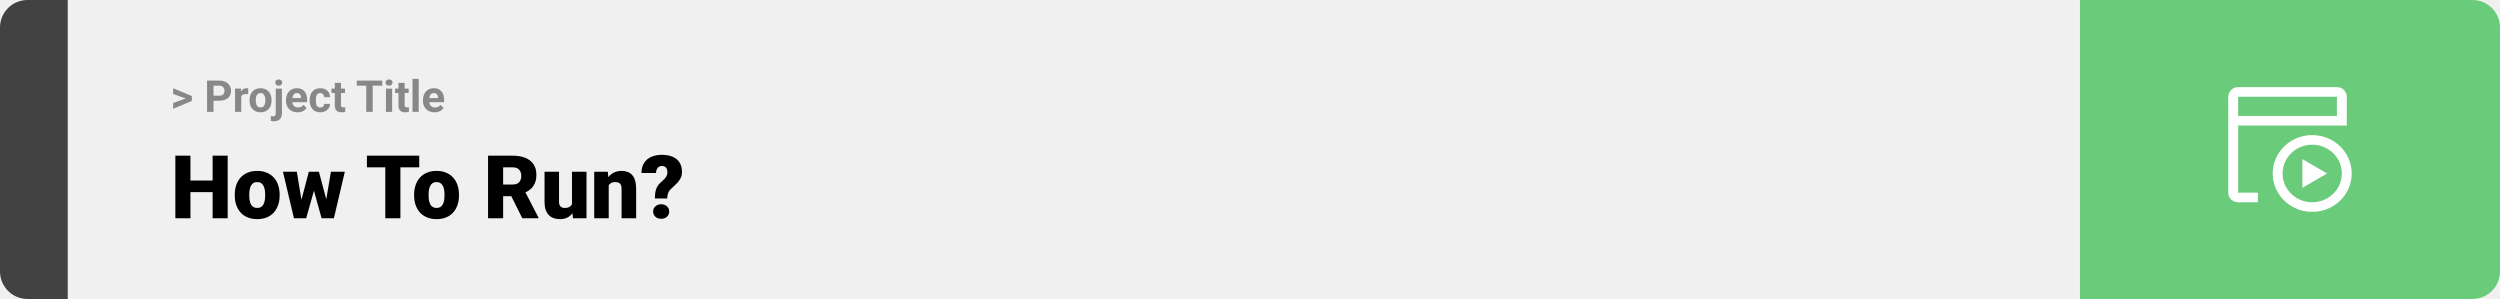
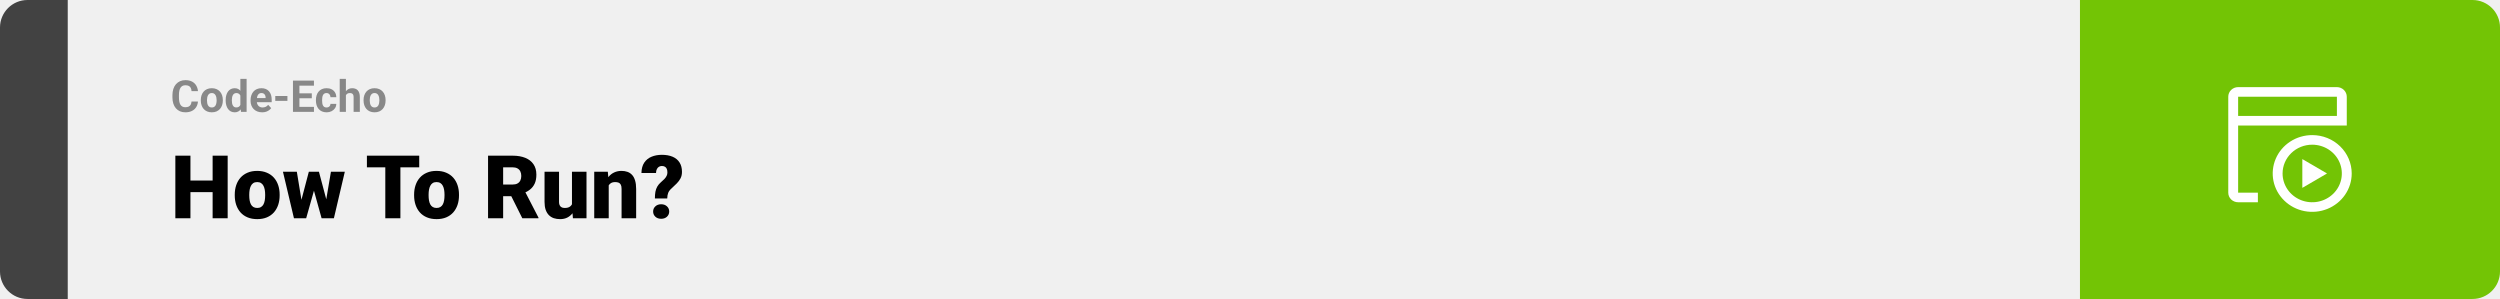
<svg xmlns="http://www.w3.org/2000/svg" width="1363" height="163" viewBox="0 0 1363 163" fill="none">
  <path d="M0 15C0 6.716 6.716 0 15 0H37V163H15C6.716 163 0 156.284 0 148V15Z" fill="#424242" />
  <rect width="1097" height="163" transform="translate(37)" fill="#F0F0F0" />
-   <path d="M101.906 53.922L94.394 51.238V48.086L104.602 52.375V54.637L101.906 53.922ZM94.394 56.172L101.918 53.43L104.602 52.785V55.035L94.394 59.324V56.172ZM119.543 54.918H115.195V52.176H119.543C120.215 52.176 120.762 52.066 121.184 51.848C121.605 51.621 121.914 51.309 122.109 50.91C122.305 50.512 122.402 50.062 122.402 49.562C122.402 49.055 122.305 48.582 122.109 48.145C121.914 47.707 121.605 47.355 121.184 47.09C120.762 46.824 120.215 46.691 119.543 46.691H116.414V61H112.898V43.938H119.543C120.879 43.938 122.023 44.18 122.977 44.664C123.938 45.141 124.672 45.801 125.18 46.645C125.688 47.488 125.941 48.453 125.941 49.539C125.941 50.641 125.688 51.594 125.18 52.398C124.672 53.203 123.938 53.824 122.977 54.262C122.023 54.699 120.879 54.918 119.543 54.918ZM131.531 51.086V61H128.156V48.32H131.332L131.531 51.086ZM135.352 48.238L135.293 51.367C135.129 51.344 134.93 51.324 134.695 51.309C134.469 51.285 134.262 51.273 134.074 51.273C133.598 51.273 133.184 51.336 132.832 51.461C132.488 51.578 132.199 51.754 131.965 51.988C131.738 52.223 131.566 52.508 131.449 52.844C131.34 53.18 131.277 53.562 131.262 53.992L130.582 53.781C130.582 52.961 130.664 52.207 130.828 51.52C130.992 50.824 131.23 50.219 131.543 49.703C131.863 49.188 132.254 48.789 132.715 48.508C133.176 48.227 133.703 48.086 134.297 48.086C134.484 48.086 134.676 48.102 134.871 48.133C135.066 48.156 135.227 48.191 135.352 48.238ZM136.055 54.789V54.543C136.055 53.613 136.188 52.758 136.453 51.977C136.719 51.188 137.105 50.504 137.613 49.926C138.121 49.348 138.746 48.898 139.488 48.578C140.23 48.25 141.082 48.086 142.043 48.086C143.004 48.086 143.859 48.25 144.609 48.578C145.359 48.898 145.988 49.348 146.496 49.926C147.012 50.504 147.402 51.188 147.668 51.977C147.934 52.758 148.066 53.613 148.066 54.543V54.789C148.066 55.711 147.934 56.566 147.668 57.355C147.402 58.137 147.012 58.82 146.496 59.406C145.988 59.984 145.363 60.434 144.621 60.754C143.879 61.074 143.027 61.234 142.066 61.234C141.105 61.234 140.25 61.074 139.5 60.754C138.758 60.434 138.129 59.984 137.613 59.406C137.105 58.82 136.719 58.137 136.453 57.355C136.188 56.566 136.055 55.711 136.055 54.789ZM139.43 54.543V54.789C139.43 55.32 139.477 55.816 139.57 56.277C139.664 56.738 139.812 57.145 140.016 57.496C140.227 57.84 140.5 58.109 140.836 58.305C141.172 58.5 141.582 58.598 142.066 58.598C142.535 58.598 142.938 58.5 143.273 58.305C143.609 58.109 143.879 57.84 144.082 57.496C144.285 57.145 144.434 56.738 144.527 56.277C144.629 55.816 144.68 55.32 144.68 54.789V54.543C144.68 54.027 144.629 53.543 144.527 53.09C144.434 52.629 144.281 52.223 144.07 51.871C143.867 51.512 143.598 51.23 143.262 51.027C142.926 50.824 142.52 50.723 142.043 50.723C141.566 50.723 141.16 50.824 140.824 51.027C140.496 51.23 140.227 51.512 140.016 51.871C139.812 52.223 139.664 52.629 139.57 53.09C139.477 53.543 139.43 54.027 139.43 54.543ZM150.328 48.32H153.715V61.762C153.715 62.699 153.543 63.492 153.199 64.141C152.855 64.789 152.359 65.281 151.711 65.617C151.062 65.953 150.277 66.121 149.355 66.121C149.066 66.121 148.785 66.106 148.512 66.074C148.23 66.043 147.941 65.992 147.645 65.922L147.656 63.332C147.844 63.363 148.027 63.387 148.207 63.402C148.379 63.426 148.555 63.438 148.734 63.438C149.086 63.438 149.379 63.379 149.613 63.262C149.848 63.145 150.023 62.961 150.141 62.711C150.266 62.469 150.328 62.152 150.328 61.762V48.32ZM150.059 45.016C150.059 44.523 150.23 44.117 150.574 43.797C150.926 43.477 151.387 43.316 151.957 43.316C152.535 43.316 152.996 43.477 153.34 43.797C153.684 44.117 153.855 44.523 153.855 45.016C153.855 45.508 153.684 45.914 153.34 46.234C152.996 46.555 152.535 46.715 151.957 46.715C151.387 46.715 150.926 46.555 150.574 46.234C150.23 45.914 150.059 45.508 150.059 45.016ZM162.234 61.234C161.25 61.234 160.367 61.078 159.586 60.766C158.805 60.445 158.141 60.004 157.594 59.441C157.055 58.879 156.641 58.227 156.352 57.484C156.062 56.734 155.918 55.938 155.918 55.094V54.625C155.918 53.664 156.055 52.785 156.328 51.988C156.602 51.191 156.992 50.5 157.5 49.914C158.016 49.328 158.641 48.879 159.375 48.566C160.109 48.246 160.938 48.086 161.859 48.086C162.758 48.086 163.555 48.234 164.25 48.531C164.945 48.828 165.527 49.25 165.996 49.797C166.473 50.344 166.832 51 167.074 51.766C167.316 52.523 167.438 53.367 167.438 54.297V55.703H157.359V53.453H164.121V53.195C164.121 52.727 164.035 52.309 163.863 51.941C163.699 51.566 163.449 51.27 163.113 51.051C162.777 50.832 162.348 50.723 161.824 50.723C161.379 50.723 160.996 50.82 160.676 51.016C160.355 51.211 160.094 51.484 159.891 51.836C159.695 52.188 159.547 52.602 159.445 53.078C159.352 53.547 159.305 54.062 159.305 54.625V55.094C159.305 55.602 159.375 56.07 159.516 56.5C159.664 56.93 159.871 57.301 160.137 57.613C160.41 57.926 160.738 58.168 161.121 58.34C161.512 58.512 161.953 58.598 162.445 58.598C163.055 58.598 163.621 58.48 164.145 58.246C164.676 58.004 165.133 57.641 165.516 57.156L167.156 58.938C166.891 59.32 166.527 59.688 166.066 60.039C165.613 60.391 165.066 60.68 164.426 60.906C163.785 61.125 163.055 61.234 162.234 61.234ZM174.598 58.598C175.012 58.598 175.379 58.52 175.699 58.363C176.02 58.199 176.27 57.973 176.449 57.684C176.637 57.387 176.734 57.039 176.742 56.641H179.918C179.91 57.531 179.672 58.324 179.203 59.02C178.734 59.707 178.105 60.25 177.316 60.648C176.527 61.039 175.645 61.234 174.668 61.234C173.684 61.234 172.824 61.07 172.09 60.742C171.363 60.414 170.758 59.961 170.273 59.383C169.789 58.797 169.426 58.117 169.184 57.344C168.941 56.562 168.82 55.727 168.82 54.836V54.496C168.82 53.598 168.941 52.762 169.184 51.988C169.426 51.207 169.789 50.527 170.273 49.949C170.758 49.363 171.363 48.906 172.09 48.578C172.816 48.25 173.668 48.086 174.645 48.086C175.684 48.086 176.594 48.285 177.375 48.684C178.164 49.082 178.781 49.652 179.227 50.395C179.68 51.129 179.91 52 179.918 53.008H176.742C176.734 52.586 176.645 52.203 176.473 51.859C176.309 51.516 176.066 51.242 175.746 51.039C175.434 50.828 175.047 50.723 174.586 50.723C174.094 50.723 173.691 50.828 173.379 51.039C173.066 51.242 172.824 51.523 172.652 51.883C172.48 52.234 172.359 52.637 172.289 53.09C172.227 53.535 172.195 54.004 172.195 54.496V54.836C172.195 55.328 172.227 55.801 172.289 56.254C172.352 56.707 172.469 57.109 172.641 57.461C172.82 57.812 173.066 58.09 173.379 58.293C173.691 58.496 174.098 58.598 174.598 58.598ZM188.086 48.32V50.711H180.703V48.32H188.086ZM182.531 45.191H185.906V57.18C185.906 57.547 185.953 57.828 186.047 58.023C186.148 58.219 186.297 58.355 186.492 58.434C186.688 58.504 186.934 58.539 187.23 58.539C187.441 58.539 187.629 58.531 187.793 58.516C187.965 58.492 188.109 58.469 188.227 58.445L188.238 60.93C187.949 61.023 187.637 61.098 187.301 61.152C186.965 61.207 186.594 61.234 186.188 61.234C185.445 61.234 184.797 61.113 184.242 60.871C183.695 60.621 183.273 60.223 182.977 59.676C182.68 59.129 182.531 58.41 182.531 57.52V45.191ZM203.191 43.938V61H199.688V43.938H203.191ZM208.441 43.938V46.691H194.52V43.938H208.441ZM213.797 48.32V61H210.41V48.32H213.797ZM210.199 45.016C210.199 44.523 210.371 44.117 210.715 43.797C211.059 43.477 211.52 43.316 212.098 43.316C212.668 43.316 213.125 43.477 213.469 43.797C213.82 44.117 213.996 44.523 213.996 45.016C213.996 45.508 213.82 45.914 213.469 46.234C213.125 46.555 212.668 46.715 212.098 46.715C211.52 46.715 211.059 46.555 210.715 46.234C210.371 45.914 210.199 45.508 210.199 45.016ZM222.797 48.32V50.711H215.414V48.32H222.797ZM217.242 45.191H220.617V57.18C220.617 57.547 220.664 57.828 220.758 58.023C220.859 58.219 221.008 58.355 221.203 58.434C221.398 58.504 221.645 58.539 221.941 58.539C222.152 58.539 222.34 58.531 222.504 58.516C222.676 58.492 222.82 58.469 222.938 58.445L222.949 60.93C222.66 61.023 222.348 61.098 222.012 61.152C221.676 61.207 221.305 61.234 220.898 61.234C220.156 61.234 219.508 61.113 218.953 60.871C218.406 60.621 217.984 60.223 217.688 59.676C217.391 59.129 217.242 58.41 217.242 57.52V45.191ZM228.281 43V61H224.895V43H228.281ZM236.906 61.234C235.922 61.234 235.039 61.078 234.258 60.766C233.477 60.445 232.812 60.004 232.266 59.441C231.727 58.879 231.312 58.227 231.023 57.484C230.734 56.734 230.59 55.938 230.59 55.094V54.625C230.59 53.664 230.727 52.785 231 51.988C231.273 51.191 231.664 50.5 232.172 49.914C232.688 49.328 233.312 48.879 234.047 48.566C234.781 48.246 235.609 48.086 236.531 48.086C237.43 48.086 238.227 48.234 238.922 48.531C239.617 48.828 240.199 49.25 240.668 49.797C241.145 50.344 241.504 51 241.746 51.766C241.988 52.523 242.109 53.367 242.109 54.297V55.703H232.031V53.453H238.793V53.195C238.793 52.727 238.707 52.309 238.535 51.941C238.371 51.566 238.121 51.27 237.785 51.051C237.449 50.832 237.02 50.723 236.496 50.723C236.051 50.723 235.668 50.82 235.348 51.016C235.027 51.211 234.766 51.484 234.562 51.836C234.367 52.188 234.219 52.602 234.117 53.078C234.023 53.547 233.977 54.062 233.977 54.625V55.094C233.977 55.602 234.047 56.07 234.188 56.5C234.336 56.93 234.543 57.301 234.809 57.613C235.082 57.926 235.41 58.168 235.793 58.34C236.184 58.512 236.625 58.598 237.117 58.598C237.727 58.598 238.293 58.48 238.816 58.246C239.348 58.004 239.805 57.641 240.188 57.156L241.828 58.938C241.562 59.32 241.199 59.688 240.738 60.039C240.285 60.391 239.738 60.68 239.098 60.906C238.457 61.125 237.727 61.234 236.906 61.234Z" fill="#888888" />
+   <path d="M104.414 55.34H107.918C107.848 56.488 107.531 57.508 106.969 58.398C106.414 59.289 105.637 59.984 104.637 60.484C103.645 60.984 102.449 61.234 101.051 61.234C99.957 61.234 98.977 61.047 98.109 60.672C97.242 60.289 96.5 59.742 95.883 59.031C95.273 58.32 94.809 57.461 94.488 56.453C94.168 55.445 94.008 54.316 94.008 53.066V51.883C94.008 50.633 94.172 49.504 94.5 48.496C94.836 47.48 95.312 46.617 95.93 45.906C96.555 45.195 97.301 44.648 98.168 44.266C99.035 43.883 100.004 43.691 101.074 43.691C102.496 43.691 103.695 43.949 104.672 44.465C105.656 44.98 106.418 45.691 106.957 46.598C107.504 47.504 107.832 48.535 107.941 49.691H104.426C104.387 49.004 104.25 48.422 104.016 47.945C103.781 47.461 103.426 47.098 102.949 46.855C102.48 46.605 101.855 46.48 101.074 46.48C100.488 46.48 99.977 46.59 99.539 46.809C99.102 47.027 98.734 47.359 98.438 47.805C98.141 48.25 97.918 48.812 97.769 49.492C97.629 50.164 97.559 50.953 97.559 51.859V53.066C97.559 53.949 97.625 54.727 97.758 55.398C97.891 56.062 98.094 56.625 98.367 57.086C98.648 57.539 99.008 57.883 99.445 58.117C99.891 58.344 100.426 58.457 101.051 58.457C101.785 58.457 102.391 58.34 102.867 58.105C103.344 57.871 103.707 57.523 103.957 57.062C104.215 56.602 104.367 56.027 104.414 55.34ZM109.477 54.789V54.543C109.477 53.613 109.609 52.758 109.875 51.977C110.141 51.188 110.527 50.504 111.035 49.926C111.543 49.348 112.168 48.898 112.91 48.578C113.652 48.25 114.504 48.086 115.465 48.086C116.426 48.086 117.281 48.25 118.031 48.578C118.781 48.898 119.41 49.348 119.918 49.926C120.434 50.504 120.824 51.188 121.09 51.977C121.355 52.758 121.488 53.613 121.488 54.543V54.789C121.488 55.711 121.355 56.566 121.09 57.355C120.824 58.137 120.434 58.82 119.918 59.406C119.41 59.984 118.785 60.434 118.043 60.754C117.301 61.074 116.449 61.234 115.488 61.234C114.527 61.234 113.672 61.074 112.922 60.754C112.18 60.434 111.551 59.984 111.035 59.406C110.527 58.82 110.141 58.137 109.875 57.355C109.609 56.566 109.477 55.711 109.477 54.789ZM112.852 54.543V54.789C112.852 55.32 112.898 55.816 112.992 56.277C113.086 56.738 113.234 57.145 113.438 57.496C113.648 57.84 113.922 58.109 114.258 58.305C114.594 58.5 115.004 58.598 115.488 58.598C115.957 58.598 116.359 58.5 116.695 58.305C117.031 58.109 117.301 57.84 117.504 57.496C117.707 57.145 117.855 56.738 117.949 56.277C118.051 55.816 118.102 55.32 118.102 54.789V54.543C118.102 54.027 118.051 53.543 117.949 53.09C117.855 52.629 117.703 52.223 117.492 51.871C117.289 51.512 117.02 51.23 116.684 51.027C116.348 50.824 115.941 50.723 115.465 50.723C114.988 50.723 114.582 50.824 114.246 51.027C113.918 51.23 113.648 51.512 113.438 51.871C113.234 52.223 113.086 52.629 112.992 53.09C112.898 53.543 112.852 54.027 112.852 54.543ZM131.051 58.234V43H134.449V61H131.391L131.051 58.234ZM123.035 54.812V54.566C123.035 53.598 123.145 52.719 123.363 51.93C123.582 51.133 123.902 50.449 124.324 49.879C124.746 49.309 125.266 48.867 125.883 48.555C126.5 48.242 127.203 48.086 127.992 48.086C128.734 48.086 129.383 48.242 129.938 48.555C130.5 48.867 130.977 49.312 131.367 49.891C131.766 50.461 132.086 51.137 132.328 51.918C132.57 52.691 132.746 53.539 132.855 54.461V55C132.746 55.883 132.57 56.703 132.328 57.461C132.086 58.219 131.766 58.883 131.367 59.453C130.977 60.016 130.5 60.453 129.938 60.766C129.375 61.078 128.719 61.234 127.969 61.234C127.18 61.234 126.477 61.074 125.859 60.754C125.25 60.434 124.734 59.984 124.312 59.406C123.898 58.828 123.582 58.148 123.363 57.367C123.145 56.586 123.035 55.734 123.035 54.812ZM126.41 54.566V54.812C126.41 55.336 126.449 55.824 126.527 56.277C126.613 56.73 126.75 57.133 126.938 57.484C127.133 57.828 127.383 58.098 127.688 58.293C128 58.48 128.379 58.574 128.824 58.574C129.402 58.574 129.879 58.445 130.254 58.188C130.629 57.922 130.914 57.559 131.109 57.098C131.312 56.637 131.43 56.105 131.461 55.504V53.969C131.438 53.477 131.367 53.035 131.25 52.645C131.141 52.246 130.977 51.906 130.758 51.625C130.547 51.344 130.281 51.125 129.961 50.969C129.648 50.812 129.277 50.734 128.848 50.734C128.41 50.734 128.035 50.836 127.723 51.039C127.41 51.234 127.156 51.504 126.961 51.848C126.773 52.191 126.633 52.598 126.539 53.066C126.453 53.527 126.41 54.027 126.41 54.566ZM142.922 61.234C141.938 61.234 141.055 61.078 140.273 60.766C139.492 60.445 138.828 60.004 138.281 59.441C137.742 58.879 137.328 58.227 137.039 57.484C136.75 56.734 136.605 55.938 136.605 55.094V54.625C136.605 53.664 136.742 52.785 137.016 51.988C137.289 51.191 137.68 50.5 138.188 49.914C138.703 49.328 139.328 48.879 140.062 48.566C140.797 48.246 141.625 48.086 142.547 48.086C143.445 48.086 144.242 48.234 144.938 48.531C145.633 48.828 146.215 49.25 146.684 49.797C147.16 50.344 147.52 51 147.762 51.766C148.004 52.523 148.125 53.367 148.125 54.297V55.703H138.047V53.453H144.809V53.195C144.809 52.727 144.723 52.309 144.551 51.941C144.387 51.566 144.137 51.27 143.801 51.051C143.465 50.832 143.035 50.723 142.512 50.723C142.066 50.723 141.684 50.82 141.363 51.016C141.043 51.211 140.781 51.484 140.578 51.836C140.383 52.188 140.234 52.602 140.133 53.078C140.039 53.547 139.992 54.062 139.992 54.625V55.094C139.992 55.602 140.062 56.07 140.203 56.5C140.352 56.93 140.559 57.301 140.824 57.613C141.098 57.926 141.426 58.168 141.809 58.34C142.199 58.512 142.641 58.598 143.133 58.598C143.742 58.598 144.309 58.48 144.832 58.246C145.363 58.004 145.82 57.641 146.203 57.156L147.844 58.938C147.578 59.32 147.215 59.688 146.754 60.039C146.301 60.391 145.754 60.68 145.113 60.906C144.473 61.125 143.742 61.234 142.922 61.234ZM156.703 52.352V55H150.082V52.352H156.703ZM171.176 58.258V61H162.094V58.258H171.176ZM163.242 43.938V61H159.727V43.938H163.242ZM169.992 50.887V53.559H162.094V50.887H169.992ZM171.164 43.938V46.691H162.094V43.938H171.164ZM178.02 58.598C178.434 58.598 178.801 58.52 179.121 58.363C179.441 58.199 179.691 57.973 179.871 57.684C180.059 57.387 180.156 57.039 180.164 56.641H183.34C183.332 57.531 183.094 58.324 182.625 59.02C182.156 59.707 181.527 60.25 180.738 60.648C179.949 61.039 179.066 61.234 178.09 61.234C177.105 61.234 176.246 61.07 175.512 60.742C174.785 60.414 174.18 59.961 173.695 59.383C173.211 58.797 172.848 58.117 172.605 57.344C172.363 56.562 172.242 55.727 172.242 54.836V54.496C172.242 53.598 172.363 52.762 172.605 51.988C172.848 51.207 173.211 50.527 173.695 49.949C174.18 49.363 174.785 48.906 175.512 48.578C176.238 48.25 177.09 48.086 178.066 48.086C179.105 48.086 180.016 48.285 180.797 48.684C181.586 49.082 182.203 49.652 182.648 50.395C183.102 51.129 183.332 52 183.34 53.008H180.164C180.156 52.586 180.066 52.203 179.895 51.859C179.73 51.516 179.488 51.242 179.168 51.039C178.855 50.828 178.469 50.723 178.008 50.723C177.516 50.723 177.113 50.828 176.801 51.039C176.488 51.242 176.246 51.523 176.074 51.883C175.902 52.234 175.781 52.637 175.711 53.09C175.648 53.535 175.617 54.004 175.617 54.496V54.836C175.617 55.328 175.648 55.801 175.711 56.254C175.773 56.707 175.891 57.109 176.062 57.461C176.242 57.812 176.488 58.09 176.801 58.293C177.113 58.496 177.52 58.598 178.02 58.598ZM188.59 43V61H185.215V43H188.59ZM188.109 54.215H187.184C187.191 53.332 187.309 52.52 187.535 51.777C187.762 51.027 188.086 50.379 188.508 49.832C188.93 49.277 189.434 48.848 190.02 48.543C190.613 48.238 191.27 48.086 191.988 48.086C192.613 48.086 193.18 48.176 193.688 48.355C194.203 48.527 194.645 48.809 195.012 49.199C195.387 49.582 195.676 50.086 195.879 50.711C196.082 51.336 196.184 52.094 196.184 52.984V61H192.785V52.961C192.785 52.398 192.703 51.957 192.539 51.637C192.383 51.309 192.152 51.078 191.848 50.945C191.551 50.805 191.184 50.734 190.746 50.734C190.262 50.734 189.848 50.824 189.504 51.004C189.168 51.184 188.898 51.434 188.695 51.754C188.492 52.066 188.344 52.434 188.25 52.855C188.156 53.277 188.109 53.73 188.109 54.215ZM198.211 54.789V54.543C198.211 53.613 198.344 52.758 198.609 51.977C198.875 51.188 199.262 50.504 199.77 49.926C200.277 49.348 200.902 48.898 201.645 48.578C202.387 48.25 203.238 48.086 204.199 48.086C205.16 48.086 206.016 48.25 206.766 48.578C207.516 48.898 208.145 49.348 208.652 49.926C209.168 50.504 209.559 51.188 209.824 51.977C210.09 52.758 210.223 53.613 210.223 54.543V54.789C210.223 55.711 210.09 56.566 209.824 57.355C209.559 58.137 209.168 58.82 208.652 59.406C208.145 59.984 207.52 60.434 206.777 60.754C206.035 61.074 205.184 61.234 204.223 61.234C203.262 61.234 202.406 61.074 201.656 60.754C200.914 60.434 200.285 59.984 199.77 59.406C199.262 58.82 198.875 58.137 198.609 57.355C198.344 56.566 198.211 55.711 198.211 54.789ZM201.586 54.543V54.789C201.586 55.32 201.633 55.816 201.727 56.277C201.82 56.738 201.969 57.145 202.172 57.496C202.383 57.84 202.656 58.109 202.992 58.305C203.328 58.5 203.738 58.598 204.223 58.598C204.691 58.598 205.094 58.5 205.43 58.305C205.766 58.109 206.035 57.84 206.238 57.496C206.441 57.145 206.59 56.738 206.684 56.277C206.785 55.816 206.836 55.32 206.836 54.789V54.543C206.836 54.027 206.785 53.543 206.684 53.09C206.59 52.629 206.438 52.223 206.227 51.871C206.023 51.512 205.754 51.23 205.418 51.027C205.082 50.824 204.676 50.723 204.199 50.723C203.723 50.723 203.316 50.824 202.98 51.027C202.652 51.23 202.383 51.512 202.172 51.871C201.969 52.223 201.82 52.629 201.727 53.09C201.633 53.543 201.586 54.027 201.586 54.543Z" fill="#888888" />
  <path d="M118.594 98.422V104.75H101.086V98.422H118.594ZM103.828 84.875V119H95.602V84.875H103.828ZM124.125 84.875V119H115.922V84.875H124.125ZM127.992 106.578V106.086C127.992 104.227 128.258 102.516 128.789 100.953C129.32 99.375 130.102 98.008 131.133 96.852C132.164 95.695 133.438 94.797 134.953 94.156C136.469 93.5 138.219 93.172 140.203 93.172C142.203 93.172 143.961 93.5 145.477 94.156C147.008 94.797 148.289 95.695 149.32 96.852C150.352 98.008 151.133 99.375 151.664 100.953C152.195 102.516 152.461 104.227 152.461 106.086V106.578C152.461 108.422 152.195 110.133 151.664 111.711C151.133 113.273 150.352 114.641 149.32 115.812C148.289 116.969 147.016 117.867 145.5 118.508C143.984 119.148 142.234 119.469 140.25 119.469C138.266 119.469 136.508 119.148 134.977 118.508C133.445 117.867 132.164 116.969 131.133 115.812C130.102 114.641 129.32 113.273 128.789 111.711C128.258 110.133 127.992 108.422 127.992 106.578ZM135.891 106.086V106.578C135.891 107.531 135.961 108.422 136.102 109.25C136.242 110.078 136.477 110.805 136.805 111.43C137.133 112.039 137.578 112.516 138.141 112.859C138.703 113.203 139.406 113.375 140.25 113.375C141.078 113.375 141.766 113.203 142.312 112.859C142.875 112.516 143.32 112.039 143.648 111.43C143.977 110.805 144.211 110.078 144.352 109.25C144.492 108.422 144.562 107.531 144.562 106.578V106.086C144.562 105.164 144.492 104.297 144.352 103.484C144.211 102.656 143.977 101.93 143.648 101.305C143.32 100.664 142.875 100.164 142.312 99.805C141.75 99.445 141.047 99.266 140.203 99.266C139.375 99.266 138.68 99.445 138.117 99.805C137.57 100.164 137.133 100.664 136.805 101.305C136.477 101.93 136.242 102.656 136.102 103.484C135.961 104.297 135.891 105.164 135.891 106.086ZM163.688 111.453L168.375 93.641H173.32L171.562 102.57L166.922 119H162.961L163.688 111.453ZM161.836 93.641L164.742 111.312L165.07 119H160.266L154.266 93.641H161.836ZM177.492 110.938L180.422 93.641H187.992L182.039 119H177.234L177.492 110.938ZM173.883 93.641L178.617 111.406L179.344 119H175.336L170.789 102.617L169.102 93.641H173.883ZM218.297 84.875V119H210.07V84.875H218.297ZM228.562 84.875V91.227H200.039V84.875H228.562ZM225.773 106.578V106.086C225.773 104.227 226.039 102.516 226.57 100.953C227.102 99.375 227.883 98.008 228.914 96.852C229.945 95.695 231.219 94.797 232.734 94.156C234.25 93.5 236 93.172 237.984 93.172C239.984 93.172 241.742 93.5 243.258 94.156C244.789 94.797 246.07 95.695 247.102 96.852C248.133 98.008 248.914 99.375 249.445 100.953C249.977 102.516 250.242 104.227 250.242 106.086V106.578C250.242 108.422 249.977 110.133 249.445 111.711C248.914 113.273 248.133 114.641 247.102 115.812C246.07 116.969 244.797 117.867 243.281 118.508C241.766 119.148 240.016 119.469 238.031 119.469C236.047 119.469 234.289 119.148 232.758 118.508C231.227 117.867 229.945 116.969 228.914 115.812C227.883 114.641 227.102 113.273 226.57 111.711C226.039 110.133 225.773 108.422 225.773 106.578ZM233.672 106.086V106.578C233.672 107.531 233.742 108.422 233.883 109.25C234.023 110.078 234.258 110.805 234.586 111.43C234.914 112.039 235.359 112.516 235.922 112.859C236.484 113.203 237.188 113.375 238.031 113.375C238.859 113.375 239.547 113.203 240.094 112.859C240.656 112.516 241.102 112.039 241.43 111.43C241.758 110.805 241.992 110.078 242.133 109.25C242.273 108.422 242.344 107.531 242.344 106.578V106.086C242.344 105.164 242.273 104.297 242.133 103.484C241.992 102.656 241.758 101.93 241.43 101.305C241.102 100.664 240.656 100.164 240.094 99.805C239.531 99.445 238.828 99.266 237.984 99.266C237.156 99.266 236.461 99.445 235.898 99.805C235.352 100.164 234.914 100.664 234.586 101.305C234.258 101.93 234.023 102.656 233.883 103.484C233.742 104.297 233.672 105.164 233.672 106.086ZM266.086 84.875H279.516C282.141 84.875 284.422 85.266 286.359 86.047C288.297 86.828 289.789 87.984 290.836 89.516C291.898 91.047 292.43 92.938 292.43 95.188C292.43 97.141 292.125 98.773 291.516 100.086C290.906 101.398 290.055 102.484 288.961 103.344C287.883 104.188 286.625 104.883 285.188 105.43L282.492 106.953H271.219L271.172 100.602H279.516C280.562 100.602 281.43 100.414 282.117 100.039C282.805 99.664 283.32 99.133 283.664 98.445C284.023 97.742 284.203 96.906 284.203 95.938C284.203 94.953 284.023 94.109 283.664 93.406C283.305 92.703 282.773 92.164 282.07 91.789C281.383 91.414 280.531 91.227 279.516 91.227H274.312V119H266.086V84.875ZM284.766 119L277.219 103.906L285.938 103.859L293.578 118.648V119H284.766ZM311.836 112.836V93.641H319.758V119H312.352L311.836 112.836ZM312.586 107.68L314.648 107.633C314.648 109.336 314.445 110.914 314.039 112.367C313.633 113.805 313.031 115.055 312.234 116.117C311.453 117.18 310.484 118.008 309.328 118.602C308.188 119.18 306.867 119.469 305.367 119.469C304.117 119.469 302.969 119.297 301.922 118.953C300.891 118.594 300 118.039 299.25 117.289C298.5 116.523 297.914 115.547 297.492 114.359C297.086 113.156 296.883 111.719 296.883 110.047V93.641H304.781V110.094C304.781 110.656 304.852 111.141 304.992 111.547C305.133 111.953 305.336 112.297 305.602 112.578C305.867 112.844 306.195 113.047 306.586 113.188C306.992 113.312 307.453 113.375 307.969 113.375C309.156 113.375 310.086 113.125 310.758 112.625C311.43 112.125 311.898 111.445 312.164 110.586C312.445 109.727 312.586 108.758 312.586 107.68ZM331.875 99.055V119H323.977V93.641H331.383L331.875 99.055ZM330.938 105.453L329.086 105.5C329.086 103.562 329.32 101.836 329.789 100.32C330.258 98.789 330.922 97.492 331.781 96.43C332.641 95.367 333.664 94.562 334.852 94.016C336.055 93.453 337.391 93.172 338.859 93.172C340.031 93.172 341.102 93.344 342.07 93.688C343.055 94.031 343.898 94.586 344.602 95.352C345.32 96.117 345.867 97.133 346.242 98.398C346.633 99.648 346.828 101.195 346.828 103.039V119H338.883V103.016C338.883 102 338.742 101.227 338.461 100.695C338.18 100.148 337.773 99.773 337.242 99.57C336.711 99.367 336.062 99.266 335.297 99.266C334.484 99.266 333.797 99.422 333.234 99.734C332.672 100.047 332.219 100.484 331.875 101.047C331.547 101.594 331.305 102.242 331.148 102.992C331.008 103.742 330.938 104.562 330.938 105.453ZM363.773 108.195H357.047C357.047 106.82 357.141 105.609 357.328 104.562C357.531 103.5 357.875 102.547 358.359 101.703C358.844 100.859 359.5 100.078 360.328 99.359C361.062 98.75 361.695 98.164 362.227 97.602C362.758 97.039 363.164 96.469 363.445 95.891C363.727 95.312 363.867 94.695 363.867 94.039C363.867 93.227 363.75 92.562 363.516 92.047C363.297 91.531 362.961 91.148 362.508 90.898C362.07 90.633 361.516 90.5 360.844 90.5C360.297 90.5 359.781 90.633 359.297 90.898C358.828 91.164 358.445 91.578 358.148 92.141C357.852 92.688 357.688 93.414 357.656 94.32H349.711C349.758 91.992 350.273 90.102 351.258 88.648C352.258 87.18 353.586 86.109 355.242 85.438C356.914 84.75 358.781 84.406 360.844 84.406C363.125 84.406 365.086 84.758 366.727 85.461C368.367 86.164 369.625 87.211 370.5 88.602C371.375 89.977 371.812 91.672 371.812 93.688C371.812 95.031 371.555 96.203 371.039 97.203C370.539 98.188 369.859 99.109 369 99.969C368.156 100.812 367.211 101.719 366.164 102.688C365.258 103.484 364.641 104.297 364.312 105.125C363.984 105.938 363.805 106.961 363.773 108.195ZM356.086 115.32C356.086 114.195 356.492 113.258 357.305 112.508C358.117 111.742 359.172 111.359 360.469 111.359C361.766 111.359 362.82 111.742 363.633 112.508C364.445 113.258 364.852 114.195 364.852 115.32C364.852 116.445 364.445 117.391 363.633 118.156C362.82 118.906 361.766 119.281 360.469 119.281C359.172 119.281 358.117 118.906 357.305 118.156C356.492 117.391 356.086 116.445 356.086 115.32Z" fill="black" />
-   <path d="M1134 0H1348C1356.28 0 1363 6.716 1363 15V148C1363 156.284 1356.28 163 1348 163H1134V0Z" fill="#6ACB7B" />
+   <path d="M1134 0H1348C1356.28 0 1363 6.716 1363 15V148C1363 156.284 1356.28 163 1348 163H1134V0Z" fill="#73C405" />
  <path d="M1260.62 78.885C1263.81 78.885 1266.93 79.805 1269.59 81.529C1272.25 83.254 1274.32 85.704 1275.54 88.572C1276.76 91.439 1277.08 94.594 1276.46 97.638C1275.84 100.682 1274.3 103.478 1272.04 105.673C1269.78 107.868 1266.9 109.362 1263.77 109.968C1260.63 110.573 1257.39 110.262 1254.43 109.075C1251.48 107.887 1248.96 105.876 1247.18 103.295C1245.41 100.714 1244.46 97.681 1244.46 94.577C1244.46 90.415 1246.16 86.424 1249.19 83.481C1252.22 80.538 1256.33 78.885 1260.62 78.885ZM1260.62 73.654C1256.36 73.654 1252.19 74.881 1248.65 77.18C1245.11 79.479 1242.35 82.747 1240.72 86.57C1239.09 90.393 1238.66 94.6 1239.49 98.659C1240.32 102.717 1242.37 106.446 1245.39 109.372C1248.4 112.298 1252.24 114.291 1256.41 115.098C1260.59 115.905 1264.92 115.491 1268.86 113.907C1272.79 112.324 1276.16 109.642 1278.52 106.201C1280.89 102.76 1282.15 98.715 1282.15 94.577C1282.15 89.028 1279.88 83.706 1275.85 79.782C1271.81 75.858 1266.33 73.654 1260.62 73.654Z" fill="white" />
  <path d="M1274.08 47.5H1220.23C1218.8 47.5 1217.43 48.051 1216.42 49.032C1215.41 50.013 1214.85 51.343 1214.85 52.731V105.038C1214.85 106.426 1215.41 107.756 1216.42 108.737C1217.43 109.718 1218.8 110.269 1220.23 110.269H1231V105.038H1220.23V68.423H1279.46V52.731C1279.46 51.343 1278.89 50.013 1277.88 49.032C1276.87 48.051 1275.5 47.5 1274.08 47.5ZM1220.23 63.192V52.731H1274.08V63.192H1220.23Z" fill="white" />
  <path d="M1255.23 86.731V102.423L1268.69 94.577L1255.23 86.731Z" fill="white" />
</svg>
